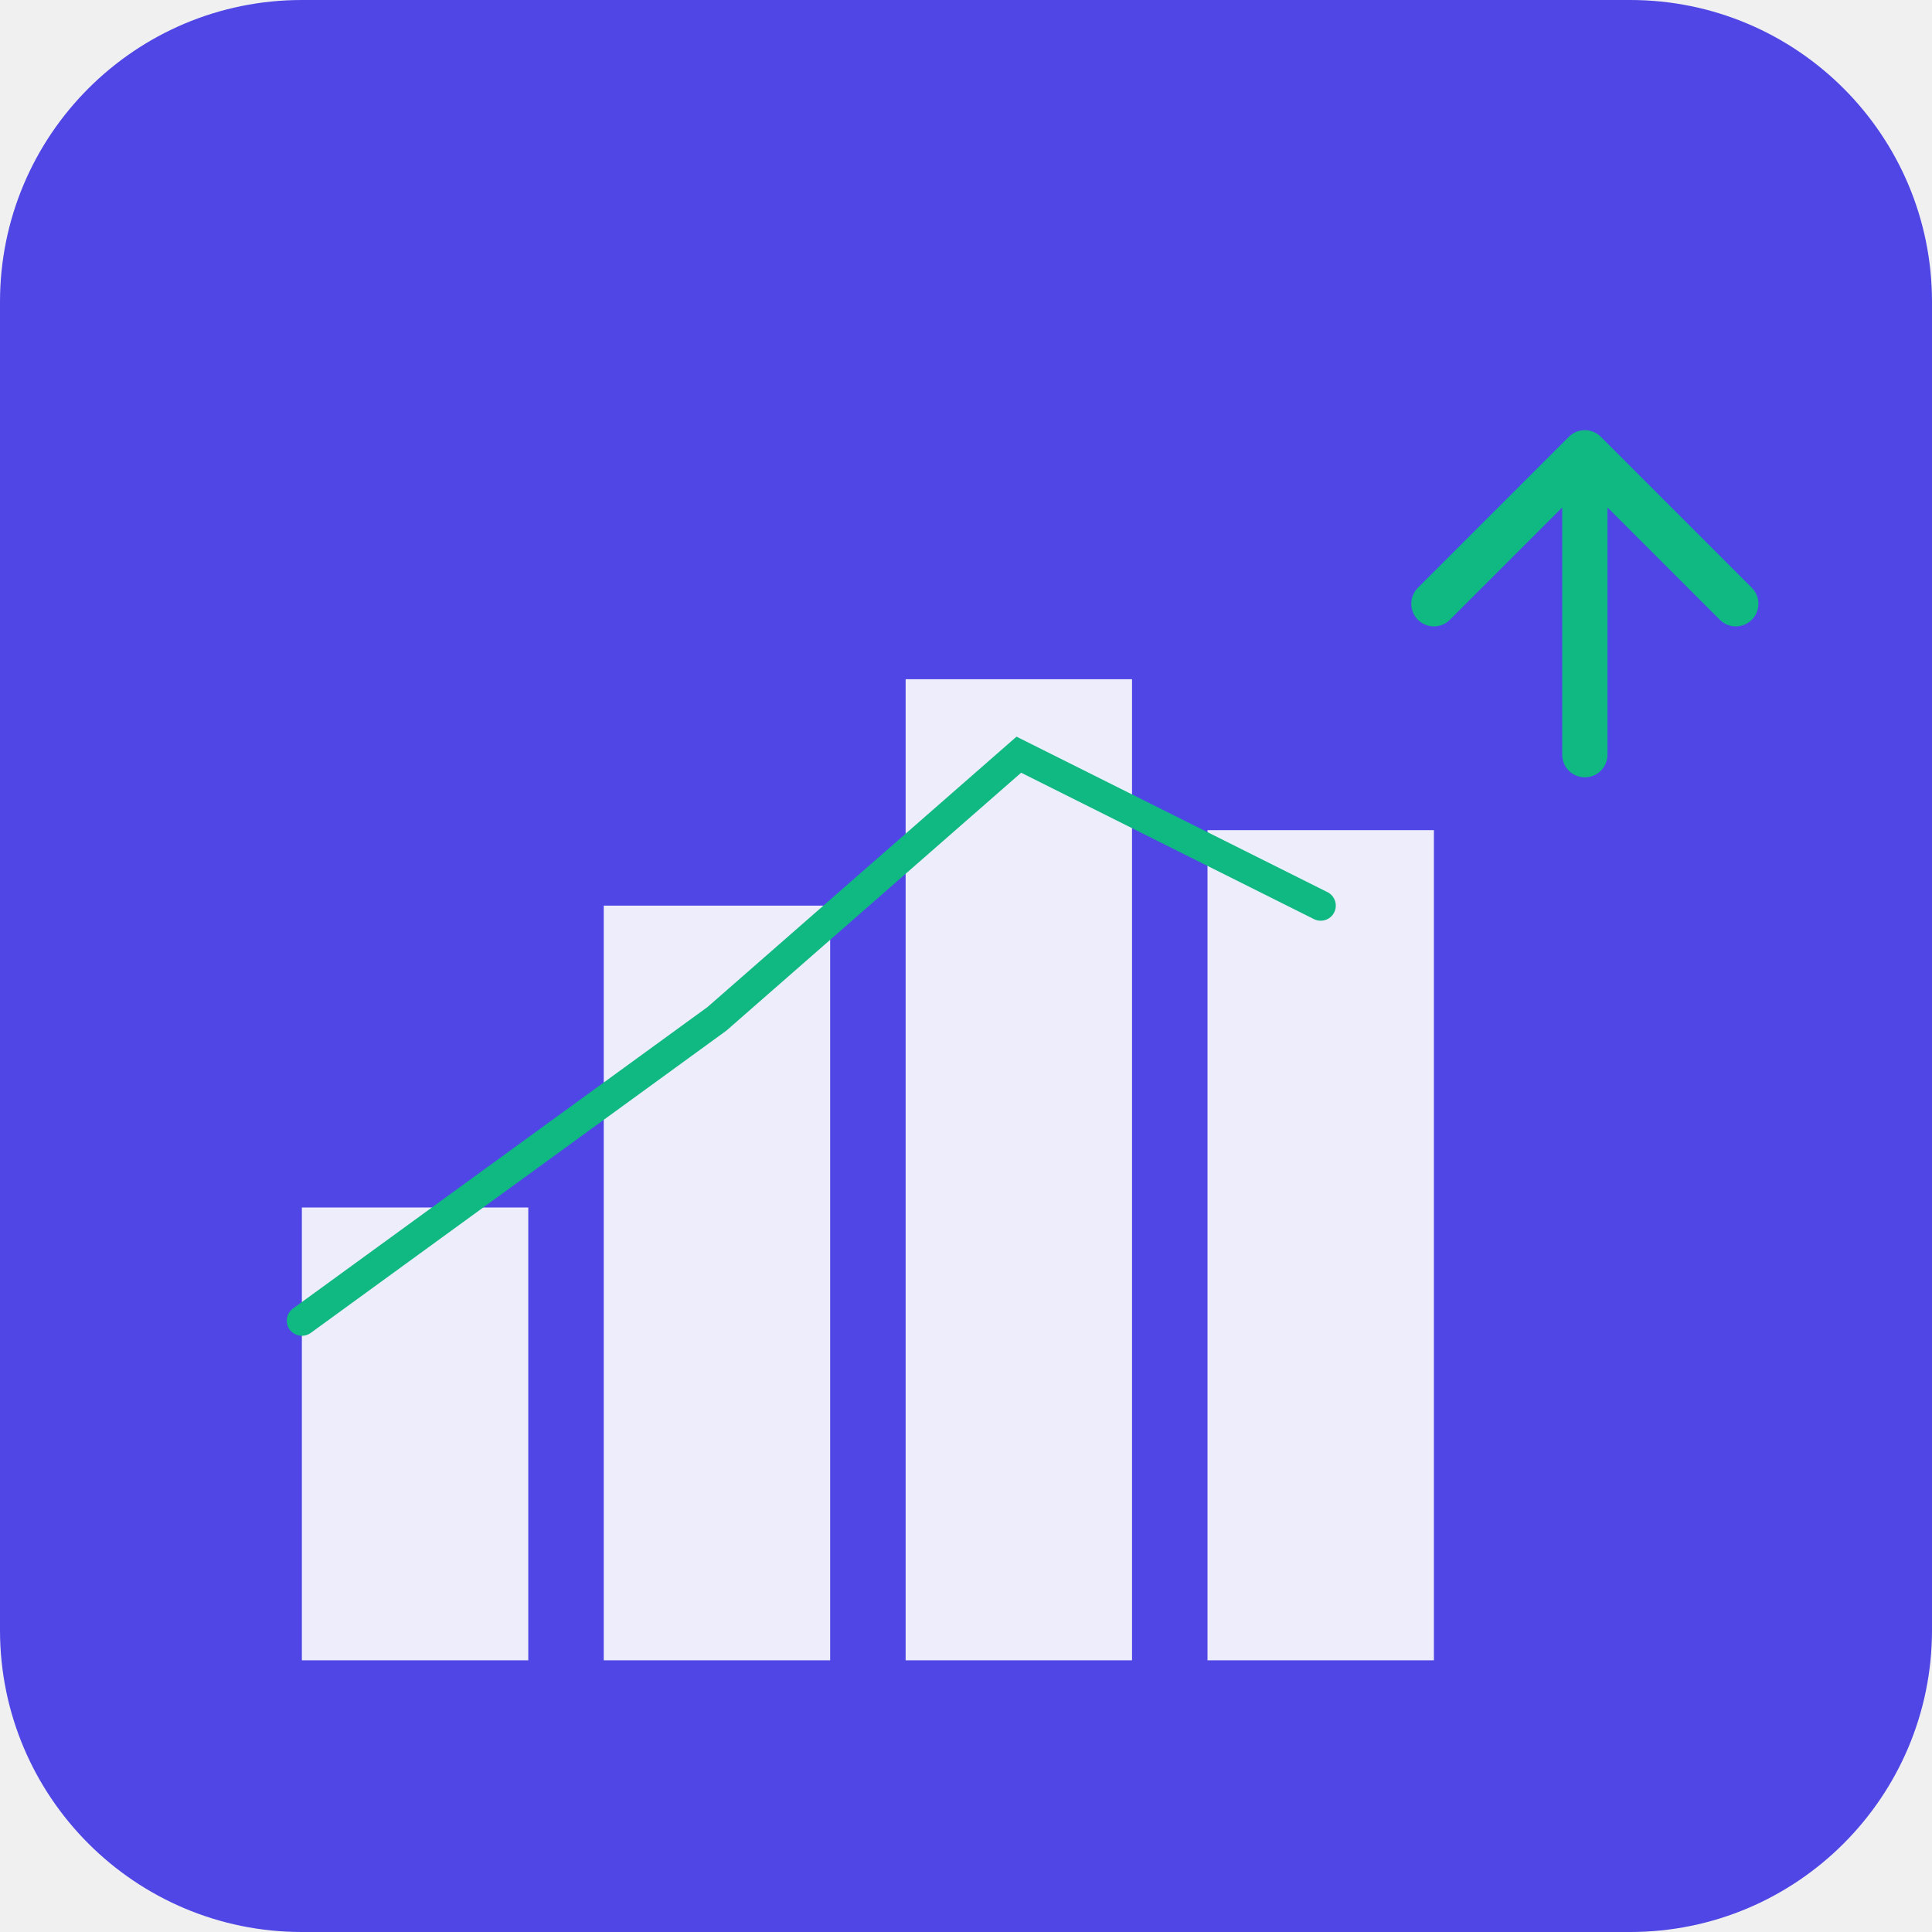
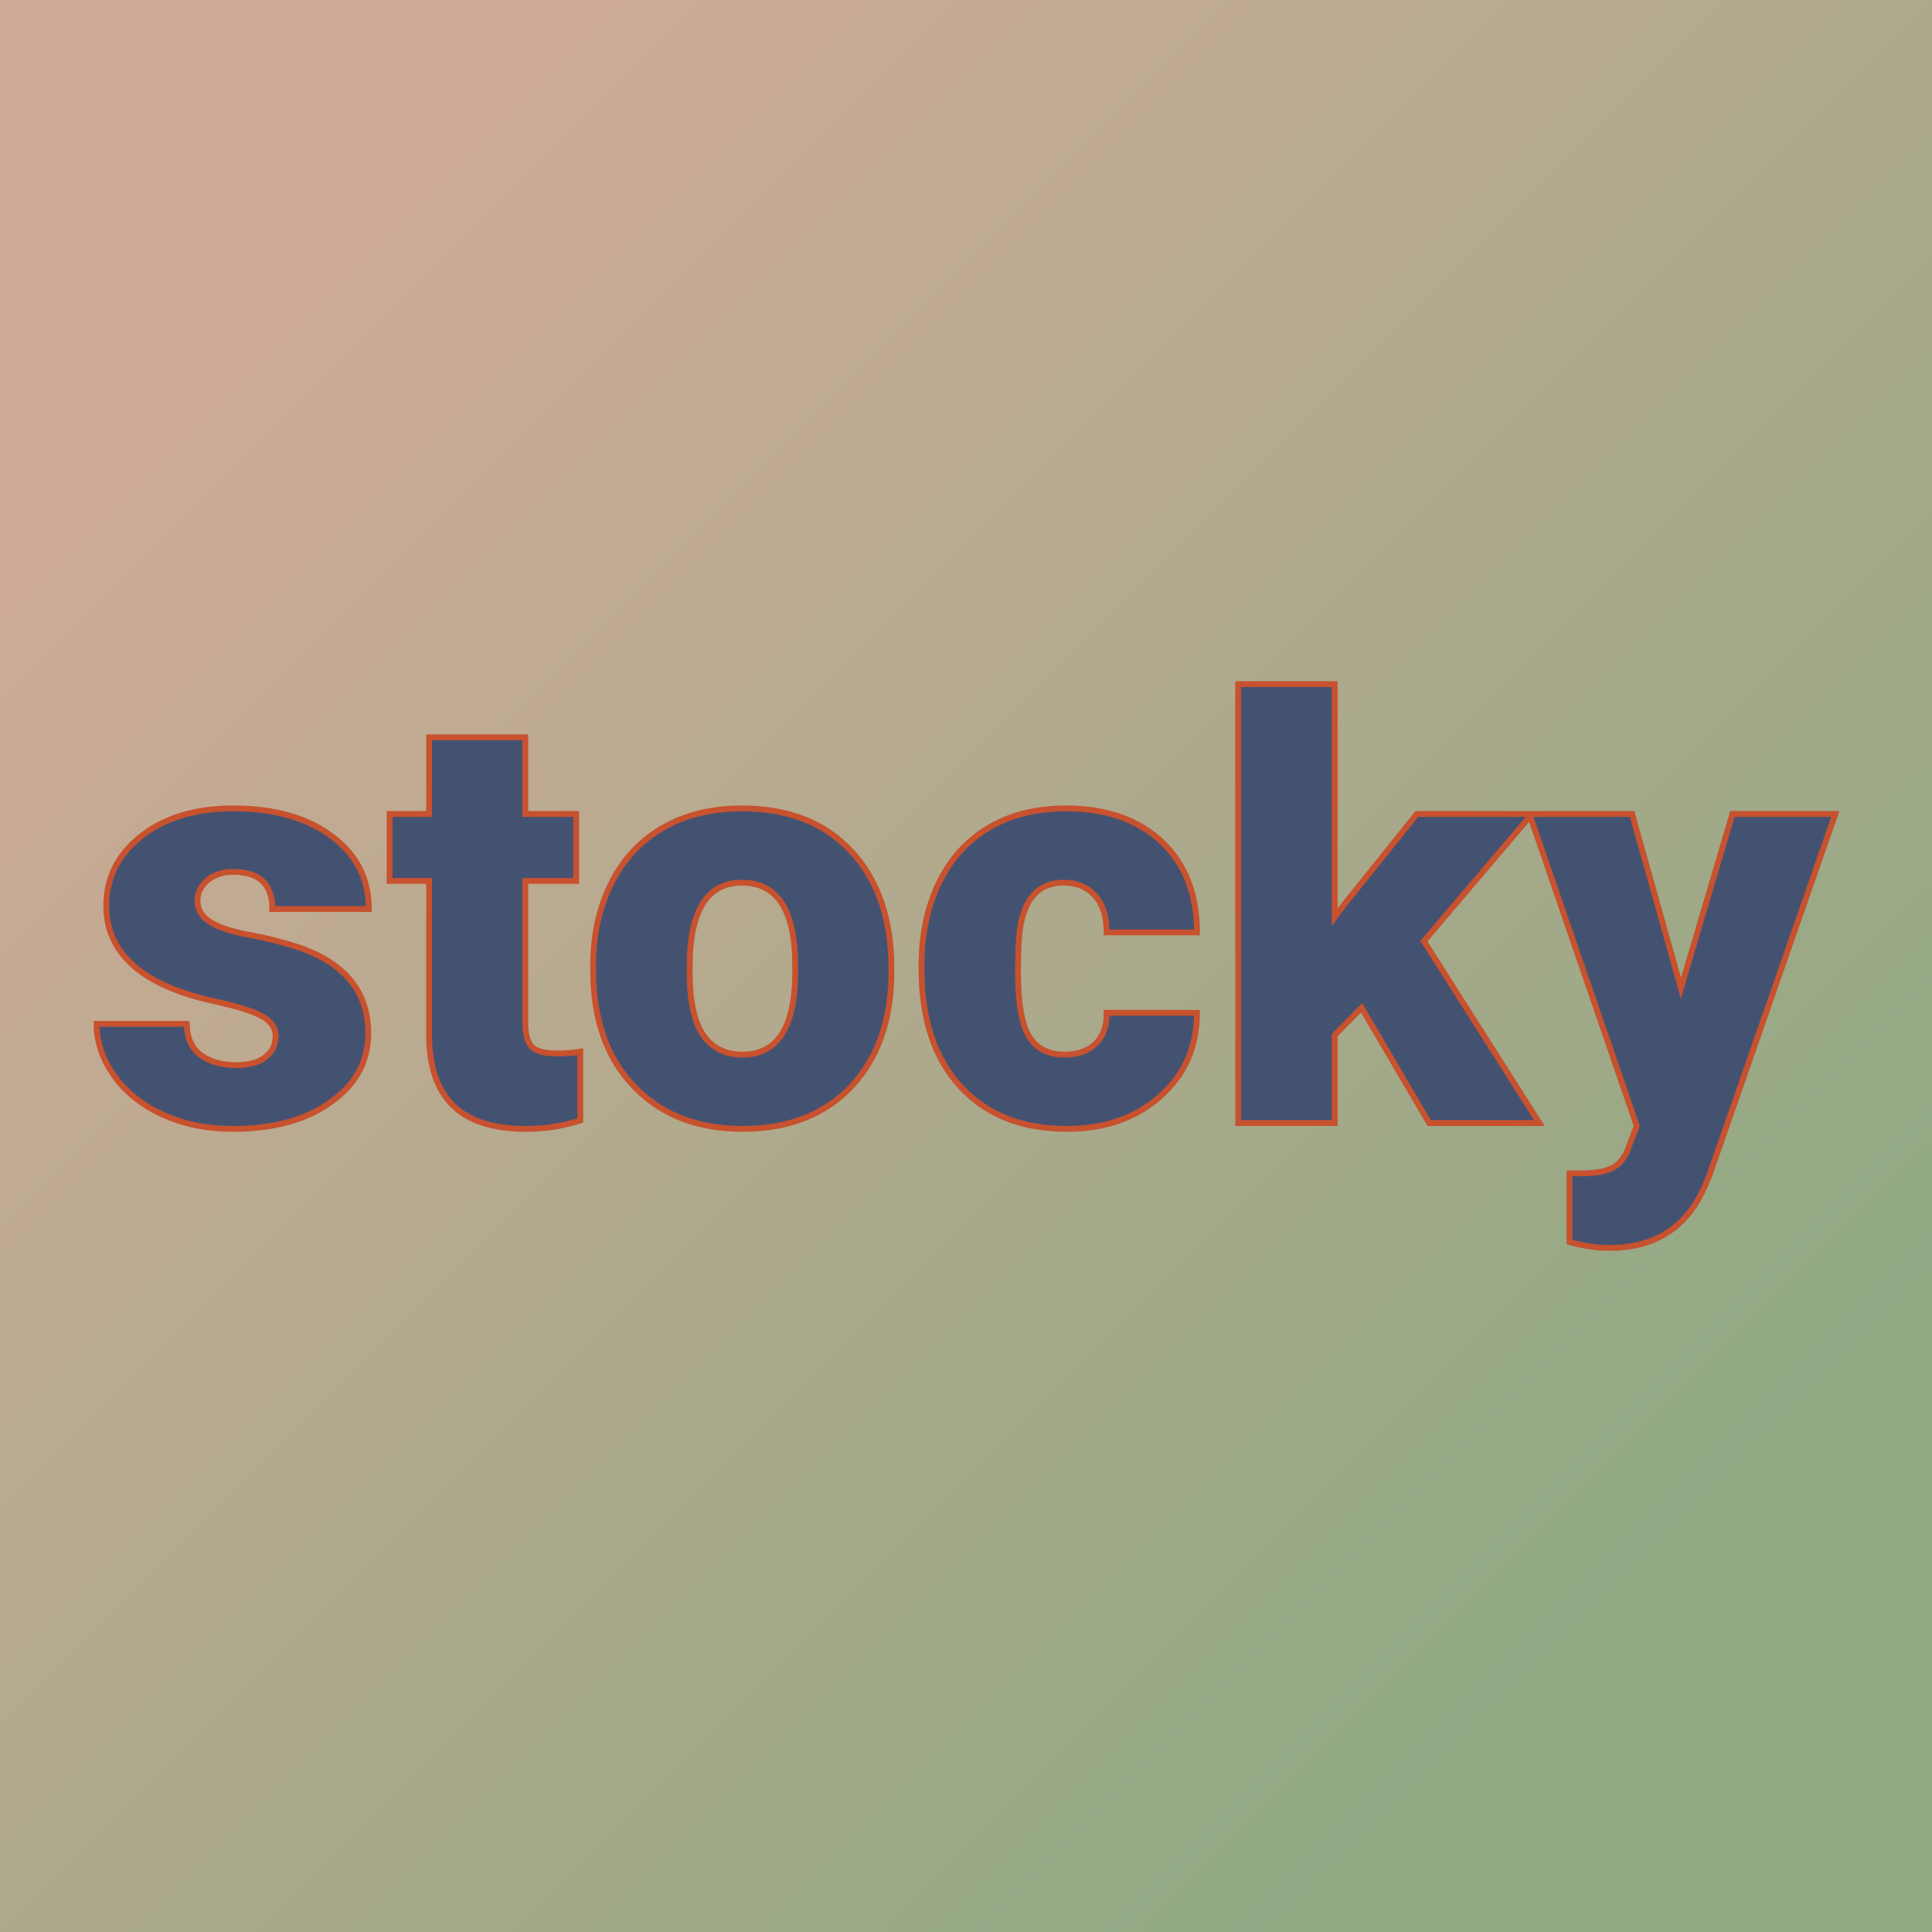
- <svg xmlns="http://www.w3.org/2000/svg" viewBox="0 0 512 512" width="512" height="512">
-   <rect width="512" height="512" fill="#4F46E5" rx="80" />
-   <rect x="80" y="320" width="60" height="120" fill="#FFFFFF" opacity="0.9" />
-   <rect x="160" y="240" width="60" height="200" fill="#FFFFFF" opacity="0.9" />
-   <rect x="240" y="180" width="60" height="260" fill="#FFFFFF" opacity="0.9" />
-   <rect x="320" y="220" width="60" height="220" fill="#FFFFFF" opacity="0.9" />
-   <path d="M 80 350 L 190 270 L 270 200 L 350 240" stroke="#10B981" stroke-width="8" fill="none" stroke-linecap="round" />
-   <path d="M 380 160 L 420 120 L 460 160 M 420 120 L 420 200" stroke="#10B981" stroke-width="12" fill="none" stroke-linecap="round" stroke-linejoin="round" />
+ <svg xmlns="http://www.w3.org/2000/svg" version="1.1" viewBox="0 0 200 200">
+   <rect width="200" height="200" fill="url('#gradient')" />
+   <defs>
+     <linearGradient id="gradient" gradientTransform="rotate(45 0.5 0.5)">
+       <stop offset="0%" stop-color="#ceaa96" />
+       <stop offset="100%" stop-color="#8fa983" />
+     </linearGradient>
+   </defs>
+   <g>
+     <g fill="#445272" transform="matrix(3.027098,0,0,3.027098,8.971921,116.2566)" stroke="#c8512e" stroke-width="0.2">
+       <path d="M6.46-2.97L6.46-2.97Q6.46-3.39 6.02-3.64Q5.58-3.90 4.35-4.17Q3.12-4.44 2.31-4.89Q1.51-5.33 1.09-5.97Q0.67-6.60 0.67-7.42L0.67-7.42Q0.67-8.88 1.88-9.82Q3.08-10.76 5.02-10.76L5.02-10.76Q7.11-10.76 8.38-9.81Q9.65-8.87 9.65-7.32L9.65-7.32L6.35-7.32Q6.35-8.59 5.01-8.59L5.01-8.59Q4.49-8.59 4.14-8.31Q3.79-8.02 3.79-7.59L3.79-7.59Q3.79-7.15 4.22-6.88Q4.65-6.60 5.59-6.43Q6.53-6.25 7.25-6.01L7.25-6.01Q9.63-5.19 9.63-3.07L9.63-3.07Q9.63-1.62 8.34-0.71Q7.06 0.20 5.02 0.20L5.02 0.20Q3.66 0.20 2.60-0.29Q1.53-0.78 0.94-1.62Q0.34-2.46 0.34-3.39L0.34-3.39L3.42-3.39Q3.44-2.66 3.91-2.32Q4.38-1.98 5.11-1.98L5.11-1.98Q5.78-1.98 6.12-2.26Q6.46-2.53 6.46-2.97ZM11.71-13.19L15-13.19L15-10.57L16.74-10.57L16.74-8.28L15-8.28L15-3.45Q15-2.85 15.21-2.62Q15.43-2.38 16.06-2.38L16.06-2.38Q16.55-2.38 16.88-2.44L16.88-2.44L16.88-0.09Q16.00 0.20 15.03 0.20L15.03 0.20Q13.33 0.20 12.52-0.61Q11.71-1.41 11.71-3.04L11.71-3.04L11.71-8.28L10.36-8.28L10.36-10.57L11.71-10.57L11.71-13.19ZM17.33-4.82L17.32-5.38Q17.32-6.96 17.94-8.20Q18.55-9.43 19.71-10.10Q20.86-10.76 22.41-10.76L22.41-10.76Q24.79-10.76 26.15-9.29Q27.52-7.82 27.52-5.29L27.52-5.29L27.52-5.18Q27.52-2.71 26.15-1.25Q24.78 0.20 22.43 0.20L22.43 0.20Q20.18 0.20 18.81-1.16Q17.44-2.51 17.33-4.82L17.33-4.82ZM20.63-5.77L20.62-5.18Q20.62-3.71 21.07-3.03Q21.53-2.34 22.43-2.34L22.43-2.34Q24.19-2.34 24.23-5.05L24.23-5.05L24.23-5.38Q24.23-8.22 22.41-8.22L22.41-8.22Q20.76-8.22 20.63-5.77L20.63-5.77ZM33.44-2.34L33.44-2.34Q34.13-2.34 34.51-2.72Q34.89-3.10 34.88-3.77L34.88-3.77L37.97-3.77Q37.97-2.03 36.72-0.92Q35.48 0.20 33.52 0.20L33.52 0.20Q31.21 0.20 29.88-1.25Q28.55-2.70 28.55-5.25L28.55-5.25L28.55-5.39Q28.55-6.99 29.15-8.22Q29.74-9.44 30.85-10.10Q31.96-10.76 33.49-10.76L33.49-10.76Q35.55-10.76 36.76-9.62Q37.97-8.48 37.97-6.52L37.97-6.52L34.88-6.52Q34.88-7.34 34.48-7.78Q34.08-8.22 33.41-8.22L33.41-8.22Q32.13-8.22 31.91-6.59L31.91-6.59Q31.85-6.07 31.85-5.17L31.85-5.17Q31.85-3.57 32.23-2.96Q32.61-2.34 33.44-2.34ZM45.91 0L43.60-3.94L42.68-3.01L42.68 0L39.38 0L39.38-15.01L42.68-15.01L42.68-7.04L43.01-7.48L45.49-10.57L49.43-10.57L45.73-6.22L49.68 0L45.91 0ZM52.85-10.57L54.52-4.61L56.28-10.57L59.80-10.57L55.50 1.77L55.31 2.22Q54.39 4.27 52.07 4.27L52.07 4.27Q51.43 4.27 50.71 4.07L50.71 4.07L50.71 1.72L51.14 1.72Q51.84 1.72 52.20 1.52Q52.57 1.32 52.74 0.80L52.74 0.80L53.01 0.10L49.34-10.57L52.85-10.57Z" />
+     </g>
+   </g>
</svg>
